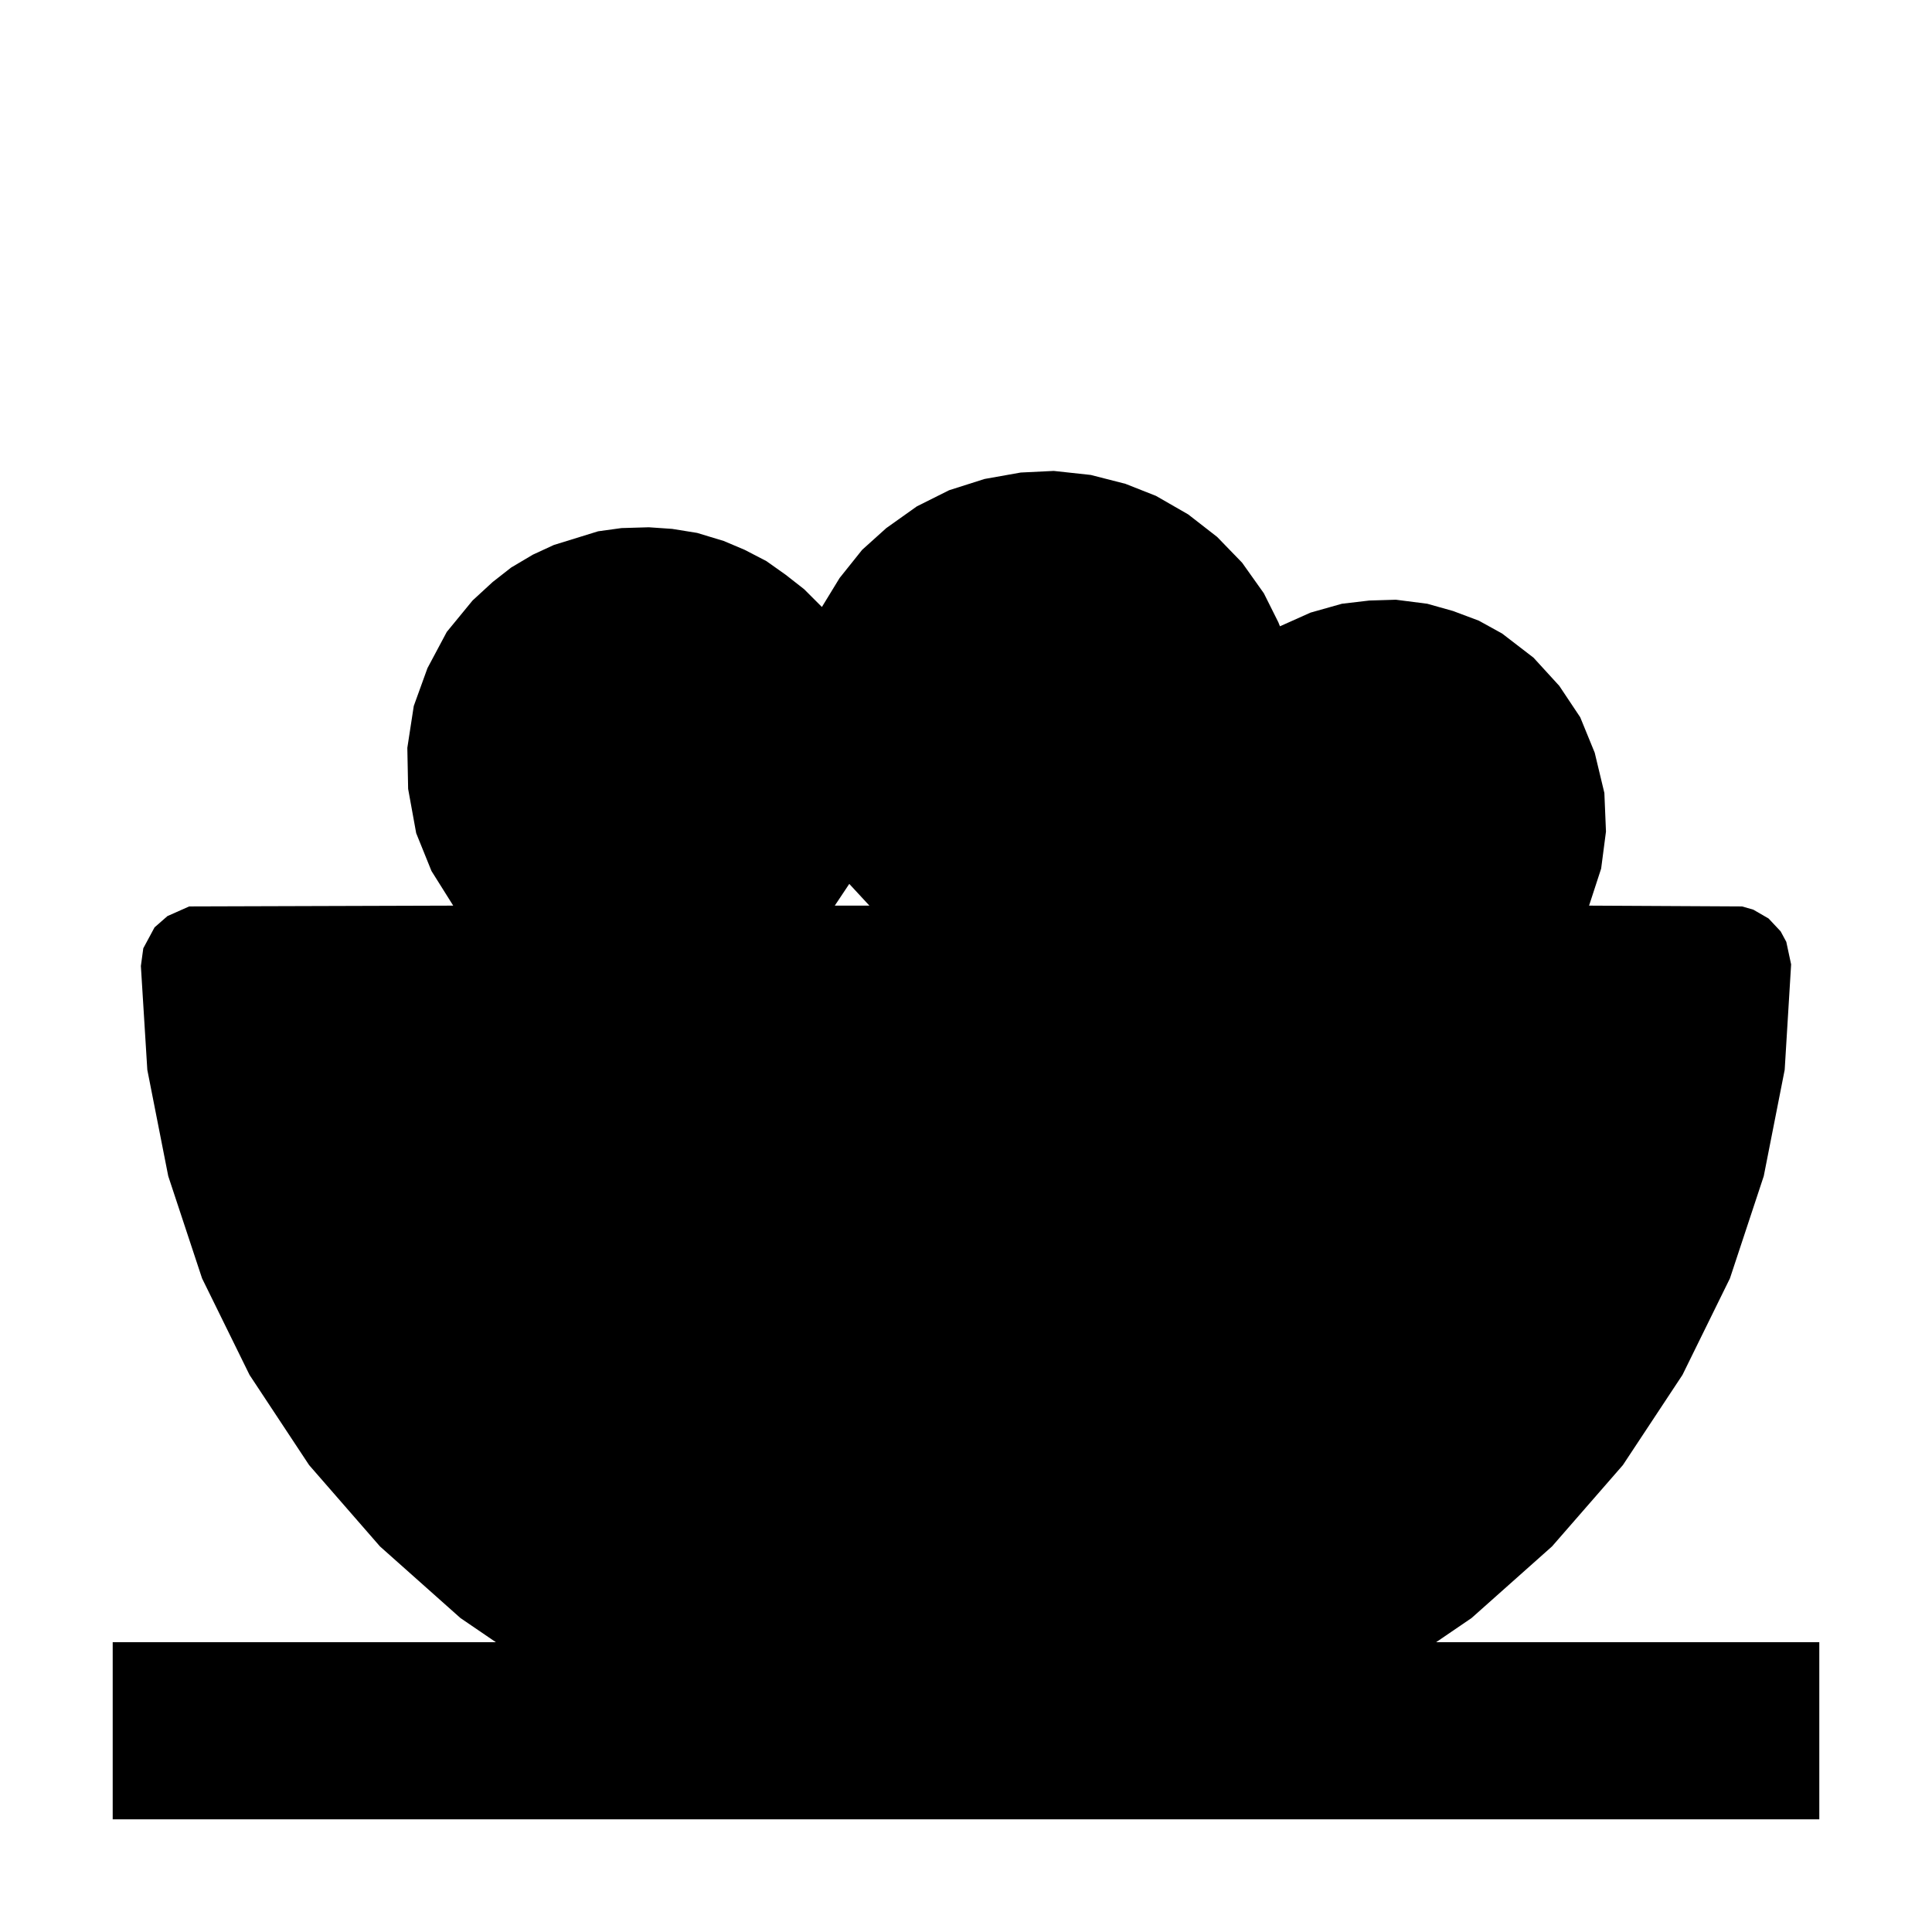
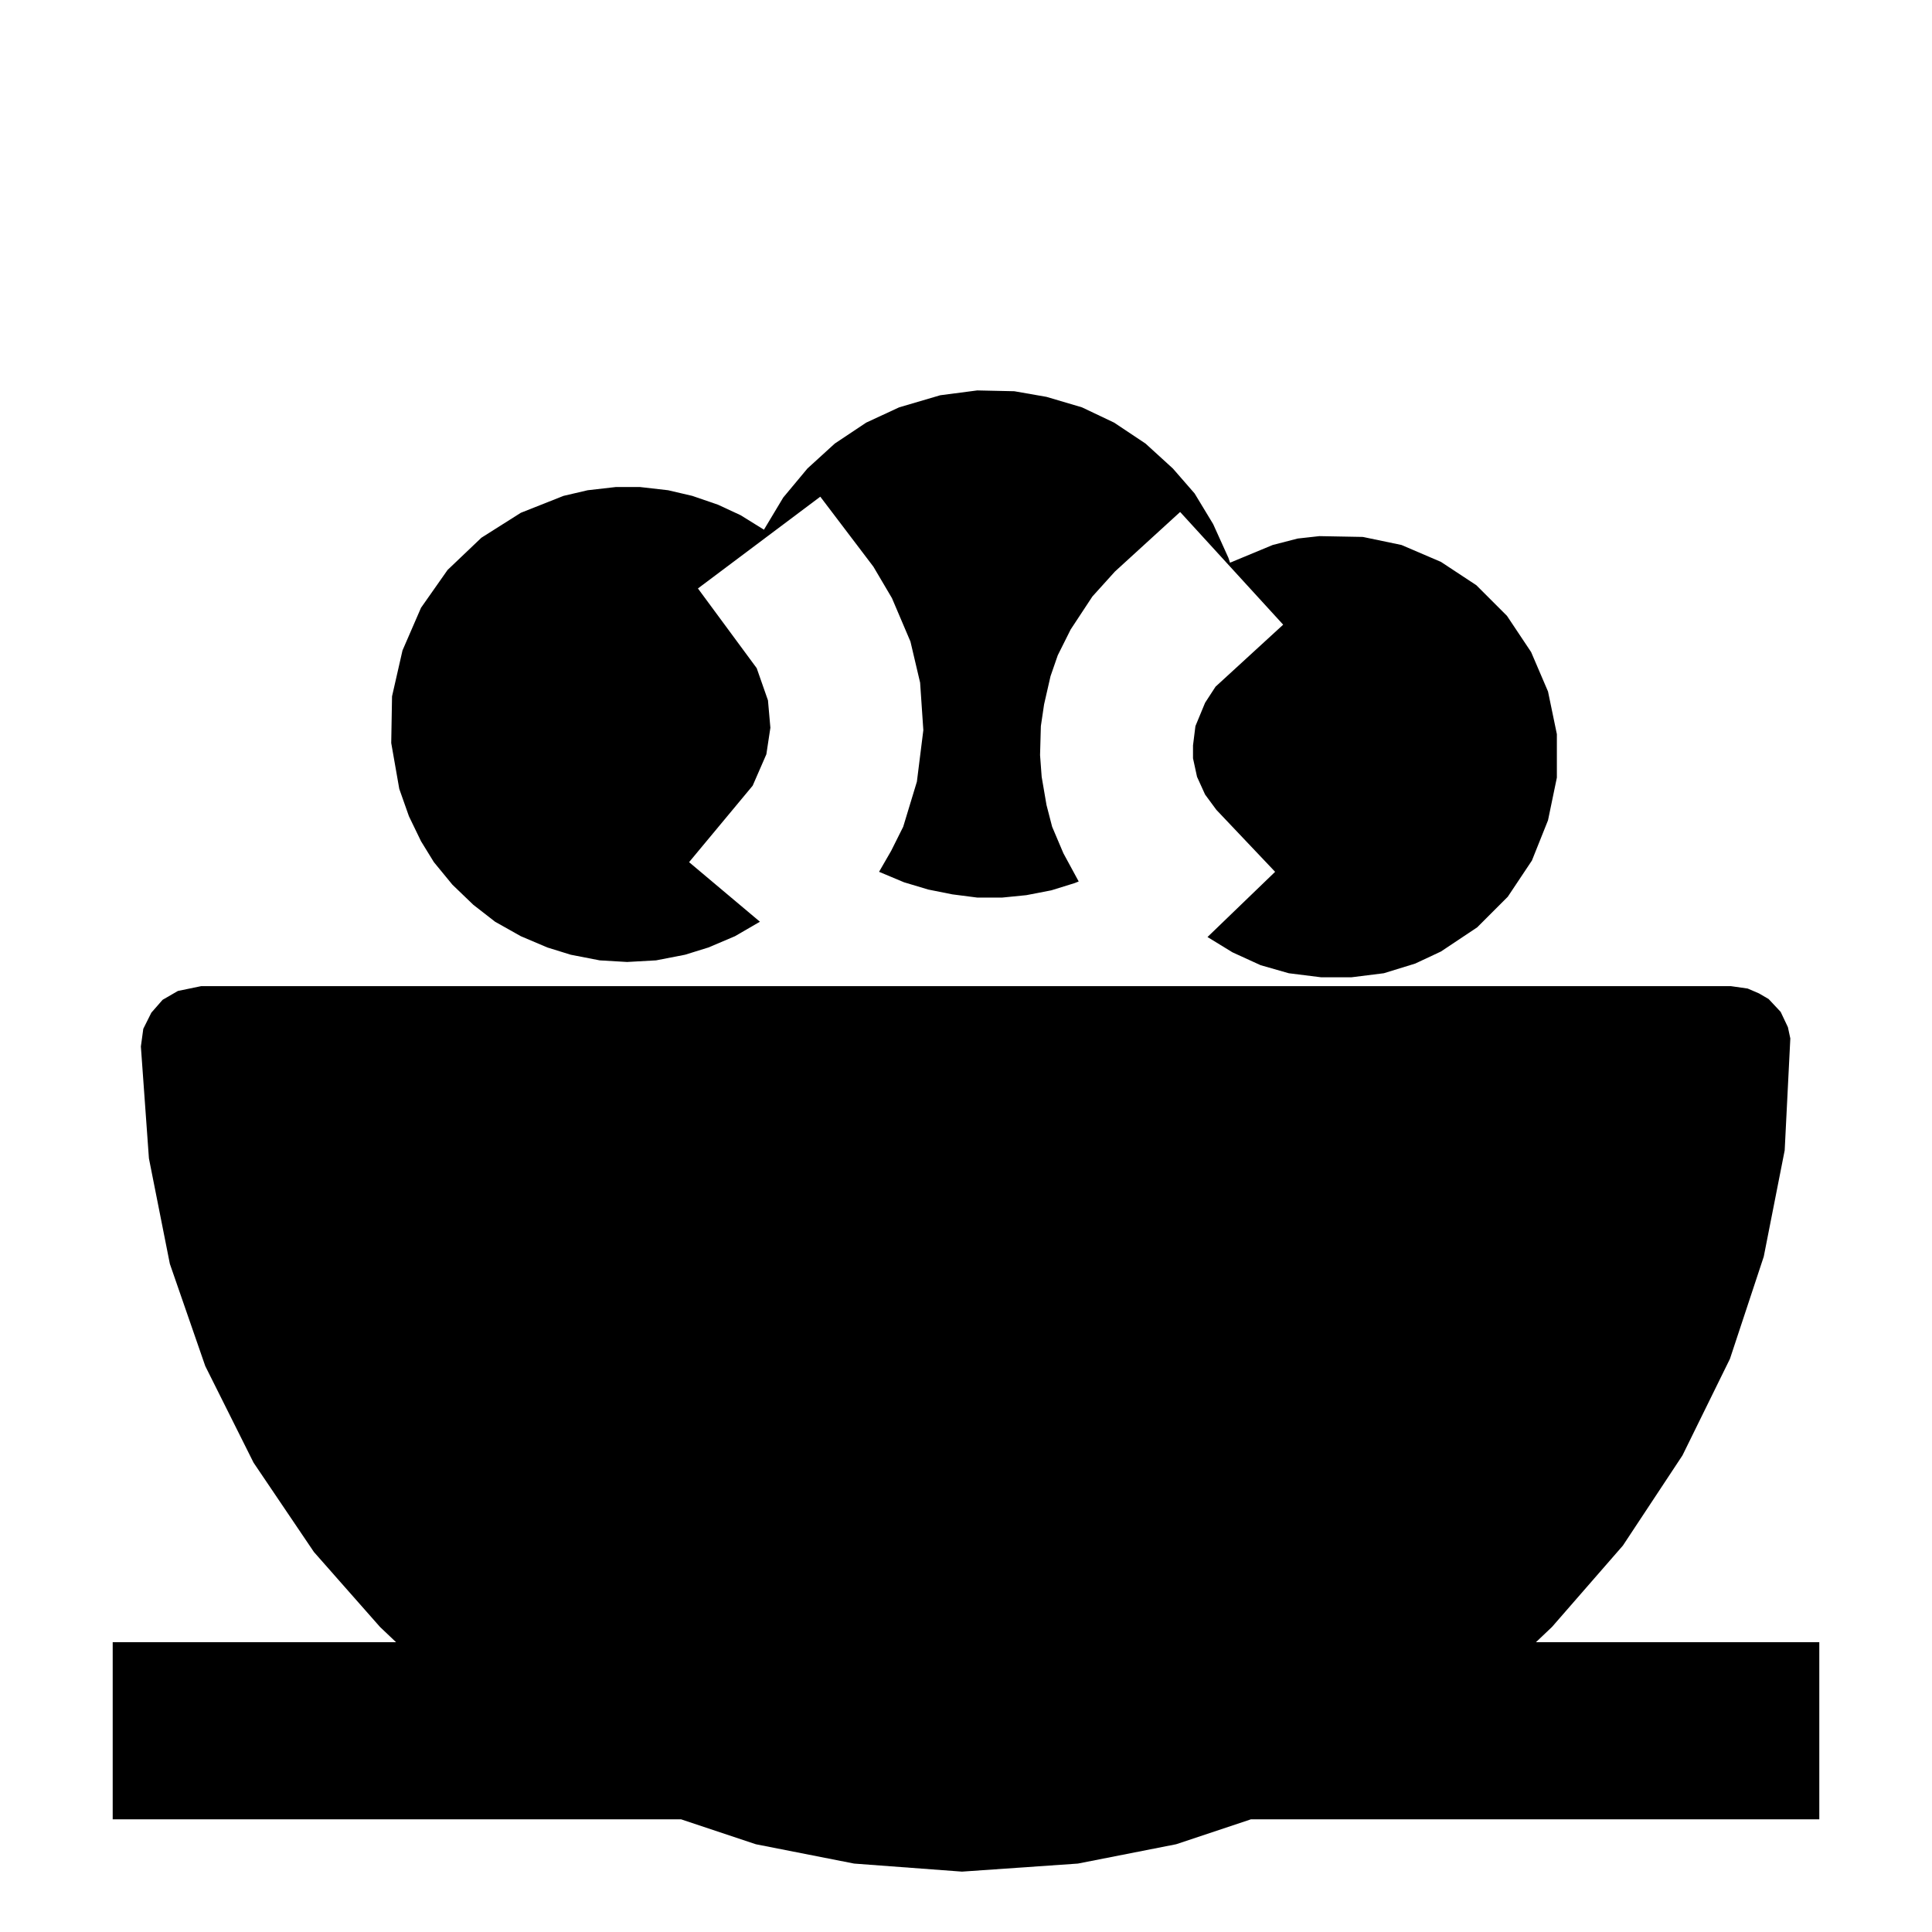
<svg xmlns="http://www.w3.org/2000/svg" viewBox="0 0 24 24" width="24" height="24" color="currentColor">
-   <path d="M15.88 7.73L15.70 7.37L15.43 6.99L15.12 6.67L14.76 6.39L14.36 6.16L13.98 6.01L13.55 5.90L13.09 5.85L12.68 5.87L12.23 5.95L11.79 6.09L11.39 6.29L11.01 6.56L10.71 6.83L10.43 7.18L10.21 7.54L9.99 7.32L9.76 7.14L9.52 6.97L9.25 6.83L8.99 6.72L8.66 6.62L8.35 6.57L8.06 6.55L7.72 6.56L7.43 6.60L6.88 6.77L6.62 6.89L6.35 7.05L6.12 7.23L5.87 7.46L5.55 7.85L5.31 8.30L5.14 8.77L5.06 9.29L5.07 9.80L5.17 10.35L5.36 10.82L5.63 11.25L2.35 11.26L2.08 11.38L1.92 11.52L1.78 11.78L1.75 12L1.83 13.29L2.09 14.61L2.51 15.88L3.10 17.08L3.84 18.20L4.72 19.21L5.72 20.10L6.16 20.40L1.40 20.40L1.40 22.60L22.60 22.60L22.60 20.40L17.84 20.40L18.28 20.10L19.28 19.21L20.16 18.20L20.90 17.08L21.49 15.88L21.91 14.61L22.17 13.29L22.25 11.98L22.19 11.70L22.12 11.57L21.97 11.41L21.78 11.30L21.64 11.26L19.74 11.25L19.89 10.79L19.95 10.33L19.93 9.85L19.81 9.35L19.63 8.91L19.37 8.52L19.05 8.17L18.66 7.87L18.37 7.71L18.05 7.59L17.73 7.50L17.34 7.45L17.01 7.46L16.67 7.50L16.28 7.61L15.90 7.78ZM10.37 11.25L10.55 10.98L10.80 11.25L10.37 11.25Z" fill="currentColor" fill-rule="evenodd" />
+   <path d="M15.26 6.93L15.07 6.51L14.84 6.13L14.57 5.82L14.23 5.51L13.84 5.25L13.44 5.06L13 4.93L12.60 4.86L12.14 4.85L11.68 4.91L11.17 5.06L10.76 5.25L10.37 5.51L10.03 5.82L9.73 6.18L9.49 6.58L9.20 6.40L8.92 6.27L8.60 6.16L8.30 6.09L7.95 6.05L7.65 6.05L7.30 6.09L7 6.16L6.47 6.37L5.98 6.68L5.56 7.08L5.23 7.55L5 8.08L4.87 8.65L4.86 9.23L4.96 9.80L5.08 10.14L5.23 10.45L5.39 10.71L5.62 10.99L5.88 11.24L6.15 11.45L6.47 11.63L6.80 11.77L7.09 11.86L7.45 11.93L7.79 11.95L8.15 11.93L8.51 11.86L8.80 11.77L9.13 11.63L9.44 11.45L8.56 10.71L9.35 9.76L9.52 9.37L9.57 9.04L9.54 8.70L9.40 8.30L8.67 7.31L10.19 6.17L10.85 7.04L11.08 7.43L11.31 7.97L11.43 8.48L11.47 9.07L11.39 9.71L11.22 10.27L11.07 10.57L10.92 10.83L11.23 10.96L11.53 11.05L11.83 11.11L12.14 11.15L12.45 11.15L12.75 11.12L13.06 11.06L13.35 10.97L13.40 10.95L13.21 10.60L13.07 10.27L13 10L12.94 9.65L12.92 9.38L12.93 9.02L12.97 8.75L13.05 8.40L13.14 8.14L13.30 7.82L13.57 7.41L13.85 7.10L14.66 6.36L15.94 7.76L15.10 8.53L14.97 8.73L14.85 9.02L14.82 9.26L14.82 9.42L14.87 9.65L14.97 9.87L15.11 10.06L15.84 10.83L15 11.64L15.31 11.83L15.66 11.99L16.01 12.09L16.41 12.14L16.79 12.14L17.19 12.09L17.58 11.97L17.90 11.82L18.35 11.52L18.73 11.14L19.03 10.69L19.23 10.19L19.34 9.66L19.34 9.12L19.23 8.59L19.02 8.10L18.72 7.65L18.34 7.27L17.90 6.98L17.41 6.77L16.93 6.67L16.39 6.66L16.12 6.69L15.81 6.77L15.28 6.99ZM2.21 12.31L2.02 12.42L1.88 12.58L1.78 12.78L1.75 13L1.85 14.39L2.11 15.70L2.55 16.97L3.15 18.17L3.90 19.28L4.72 20.21L4.92 20.40L1.40 20.40L1.40 22.60L8.46 22.60L9.39 22.91L10.61 23.15L11.95 23.25L13.39 23.15L14.61 22.91L15.54 22.60L22.60 22.60L22.60 20.40L19.08 20.40L19.28 20.21L20.16 19.20L20.90 18.08L21.49 16.88L21.91 15.61L22.17 14.29L22.24 12.90L22.21 12.76L22.12 12.57L21.97 12.41L21.85 12.34L21.71 12.28L21.50 12.25L2.50 12.25Z" fill="currentColor" fill-rule="evenodd" />
</svg>
